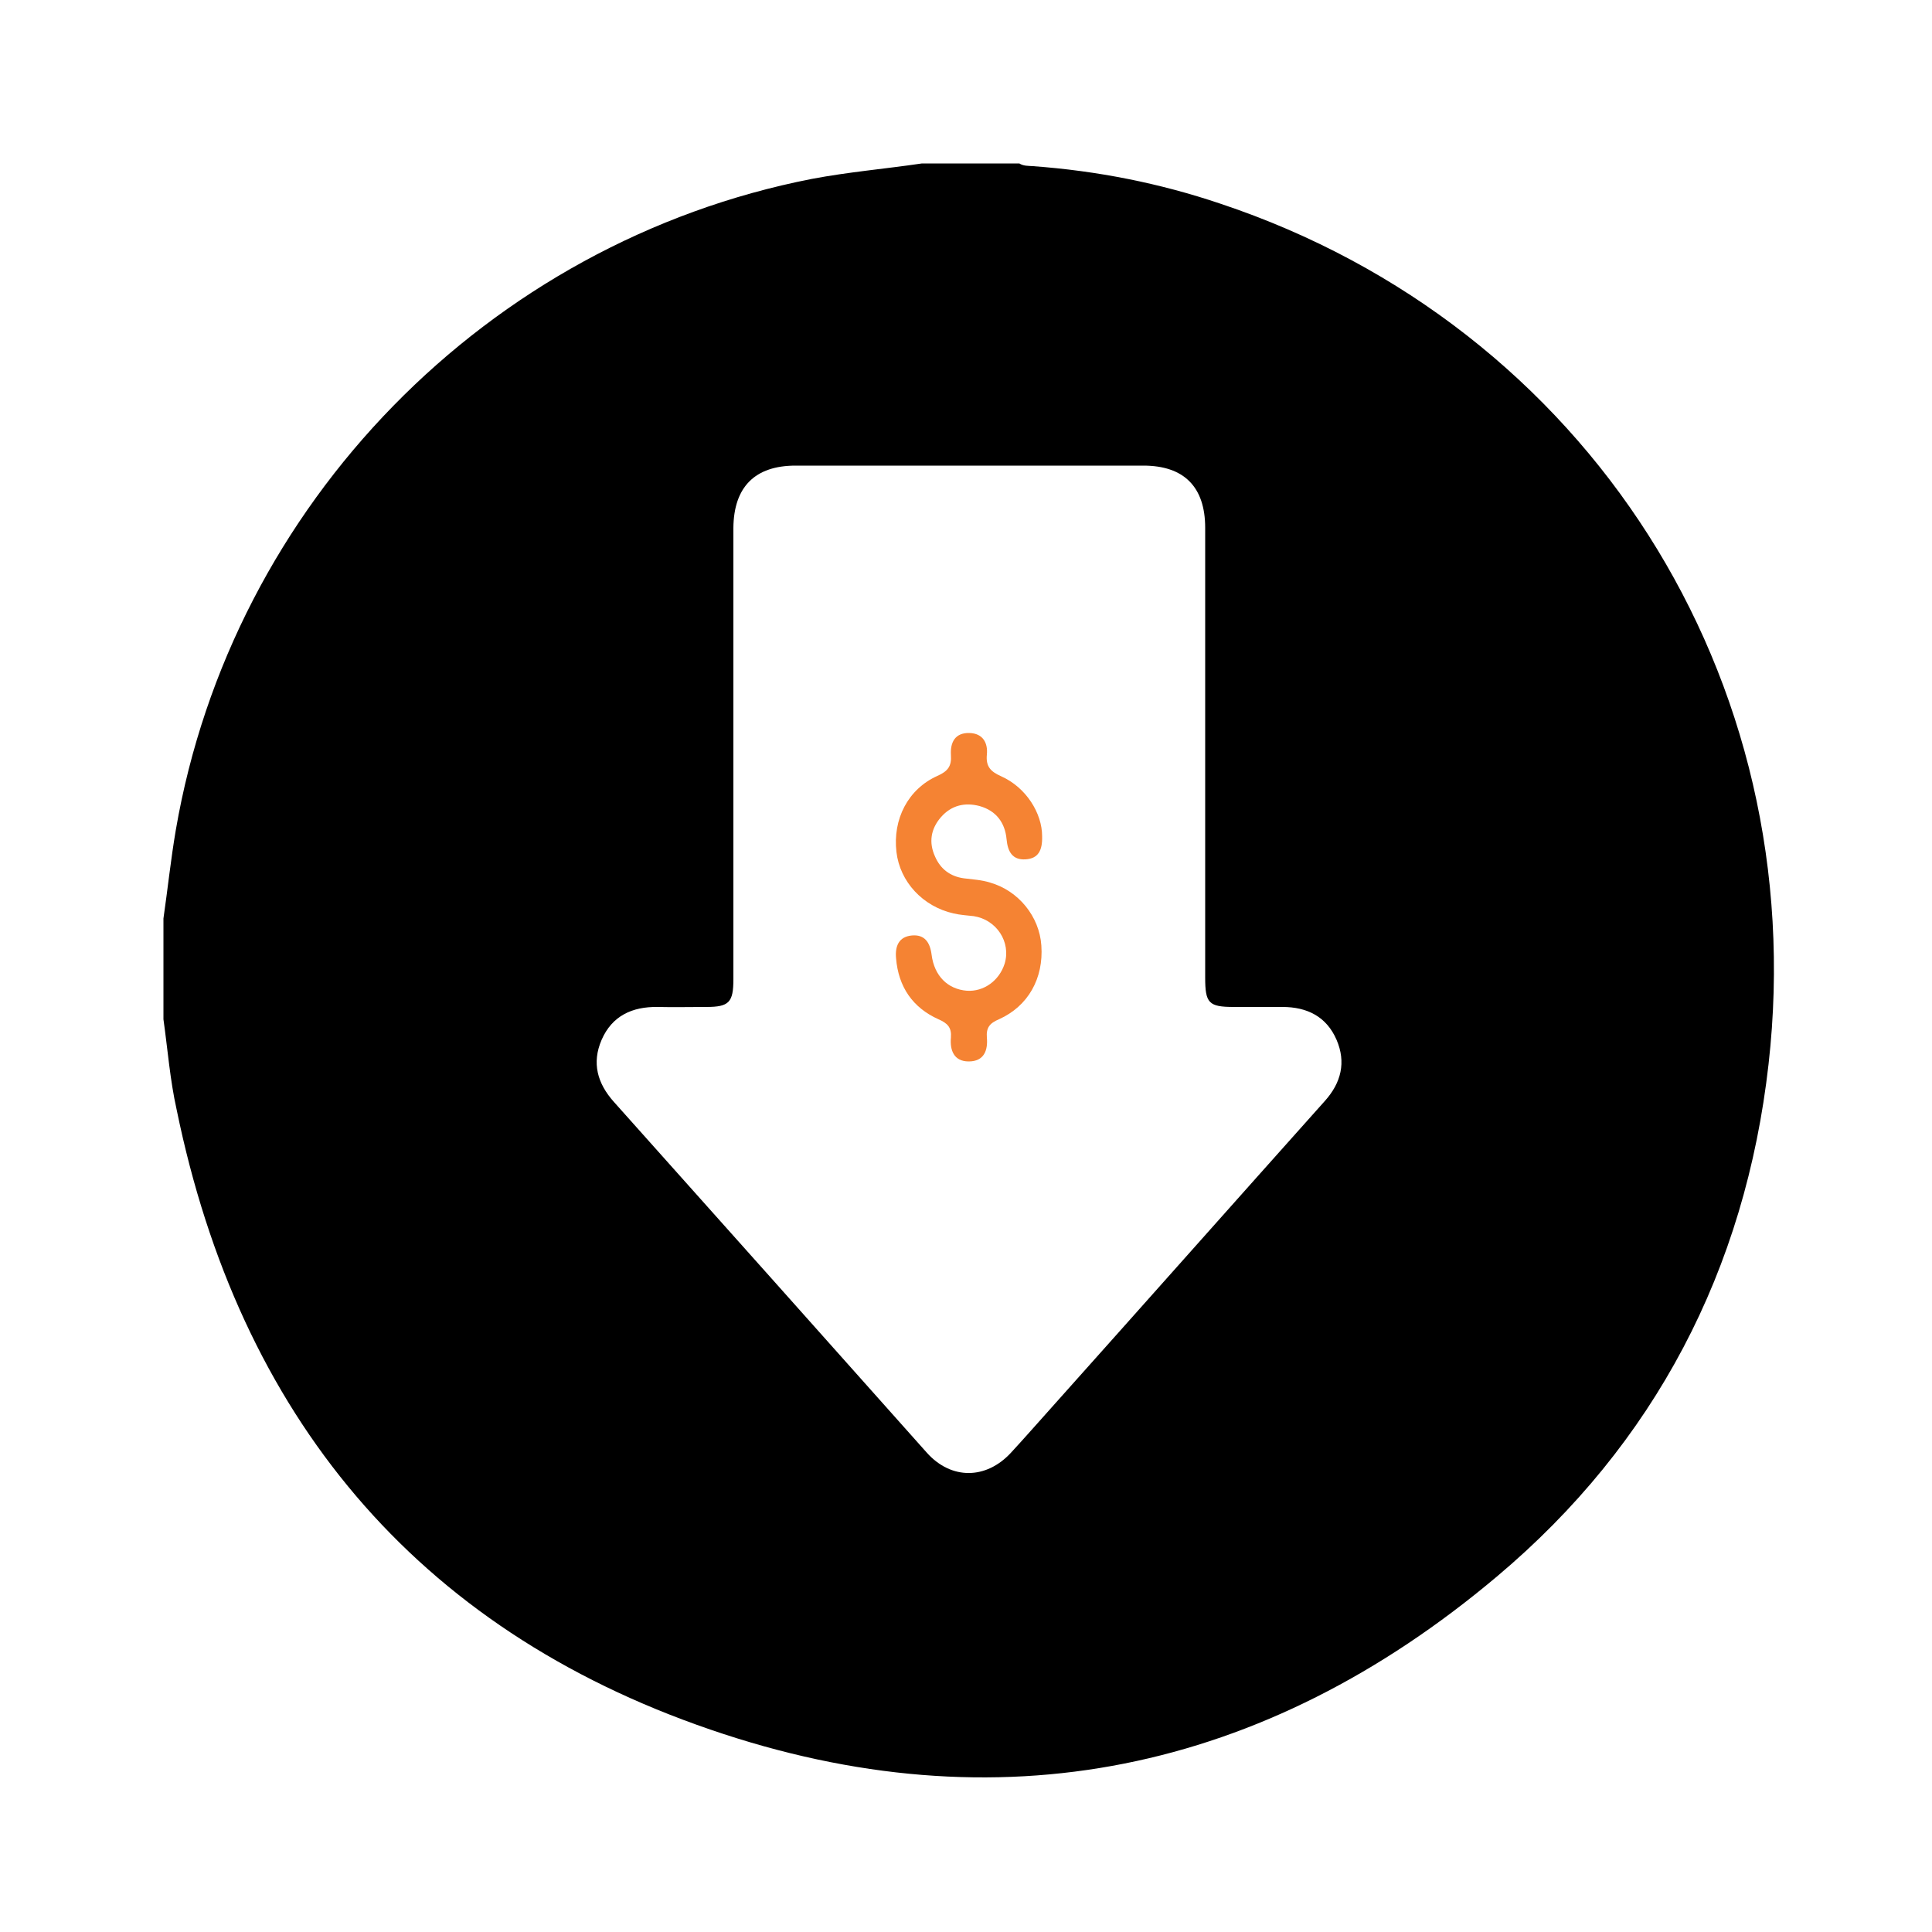
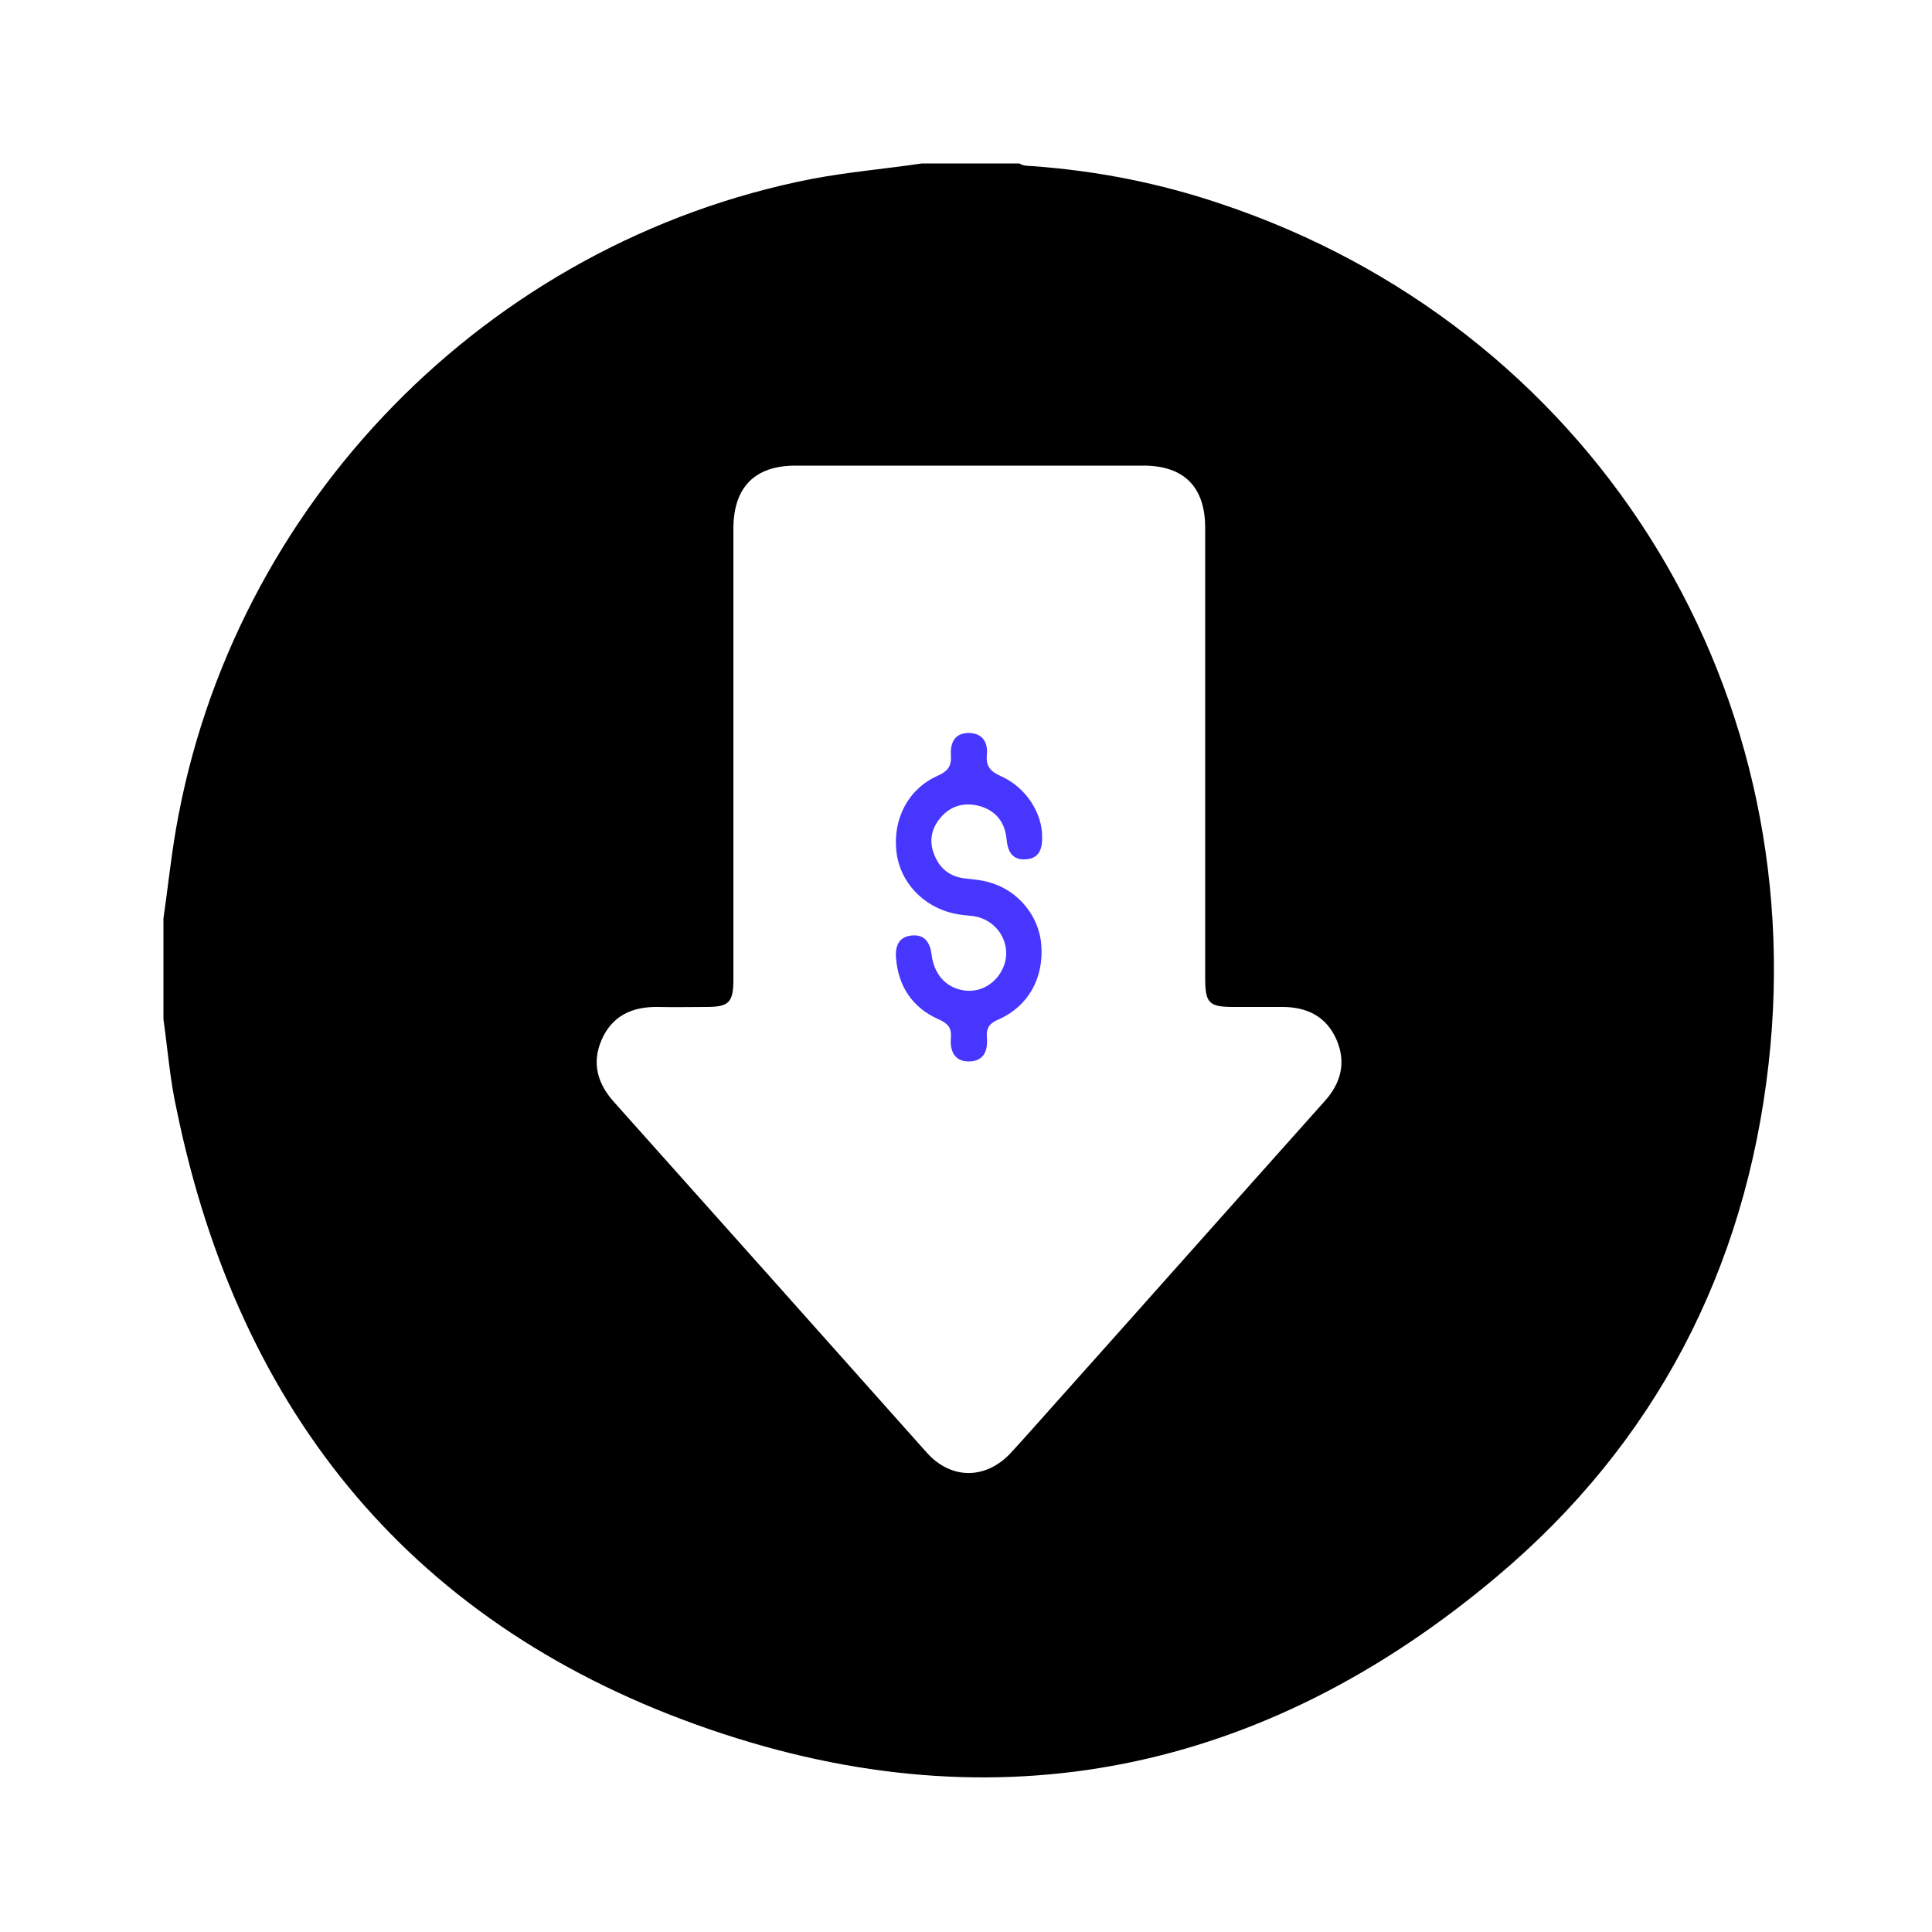
<svg xmlns="http://www.w3.org/2000/svg" version="1.1" id="Layer_1" x="0px" y="0px" viewBox="0 0 500 500" style="enable-background:new 0 0 500 500;" xml:space="preserve">
  <style type="text/css">
- 	.st0{fill:#F58333;}
+ 	.st0{fill:#4736fe;}
</style>
  <g id="XMLID_2_">
    <path id="XMLID_18_" d="M42.3,263.8c0-8.7,0-17.4,0-26.1c1.1-7.6,1.9-15.3,3.2-22.9C60,130.4,126.2,62.7,210.1,46.3   c9.5-1.8,19-2.6,28.5-4c8.4,0,16.8,0,25.2,0c1.1,0.7,2.3,0.6,3.5,0.7c16.6,1.2,32.8,4.4,48.5,9.7C410.7,84.3,469,175.5,457.7,275.4   c-6,53.2-29.4,98.2-70.3,132.6c-60.2,50.7-129.1,65.2-203.6,39.6c-76.4-26.2-121.9-81.4-138.1-160.5   C44,279.5,43.4,271.6,42.3,263.8z M189.8,194.4c0,19.7,0,39.3,0,59c0,6-1.1,7.2-7,7.2c-4.2,0-8.4,0.1-12.6,0   c-6.6-0.1-11.8,2.3-14.5,8.5c-2.6,6-1.1,11.3,3.2,16.1c27,30.2,54,60.5,81,90.8c6.3,7,15.3,6.9,21.7,0c3.6-3.9,7.1-7.9,10.6-11.8   c23.6-26.4,47.1-52.9,70.7-79.3c4.2-4.7,5.5-10,3-15.8c-2.6-6-7.6-8.5-14-8.5c-4.2,0-8.4,0-12.6,0c-6.5,0-7.4-1-7.4-7.6   c0-38.8,0-77.6,0-116.4c0-10.6-5.5-16.1-16-16.1c-30,0-60,0-90,0c-10.5,0-16,5.5-16.1,16.1C189.8,155.8,189.8,175.1,189.8,194.4z" />
    <path id="XMLID_17_" class="st0" d="M269.7,216.4c0.1,3.7-1,5.8-4.3,6c-3.4,0.2-4.6-2-4.9-5.2c-0.4-4.3-2.7-7.4-7-8.6   c-3.8-1-7.3-0.2-10,2.9c-2.6,3-3.2,6.5-1.5,10.2c1.4,3.2,3.9,5.1,7.4,5.6c2.3,0.3,4.6,0.4,6.8,1.1c7.4,2.1,12.8,8.8,13.3,16.3   c0.6,8.5-3.4,15.7-11,19.1c-2.4,1-3.3,2.2-3.1,4.7c0.3,3.3-0.7,6.2-4.7,6.2c-3.9,0-4.9-3-4.6-6.2c0.2-2.6-0.9-3.7-3.2-4.7   c-6.7-3-10.4-8.4-11-15.8c-0.3-3.1,0.7-5.6,4.1-5.9c3.3-0.3,4.7,1.8,5.1,5c0.7,5.5,4.2,8.9,9.1,9.3c4.4,0.3,8.4-2.6,9.8-7   c1.7-5.6-2.1-11.4-8-12.3c-1.7-0.2-3.5-0.3-5.2-0.7c-8-1.8-13.9-8.2-14.8-15.9c-1-8.5,3-16.3,10.6-19.7c2.7-1.2,3.7-2.5,3.5-5.4   c-0.2-3.2,1-5.8,4.8-5.7c3.5,0.1,4.8,2.6,4.5,5.6c-0.3,3.1,1,4.4,3.7,5.6C265.6,203.8,269.7,210.5,269.7,216.4z" />
  </g>
</svg>
